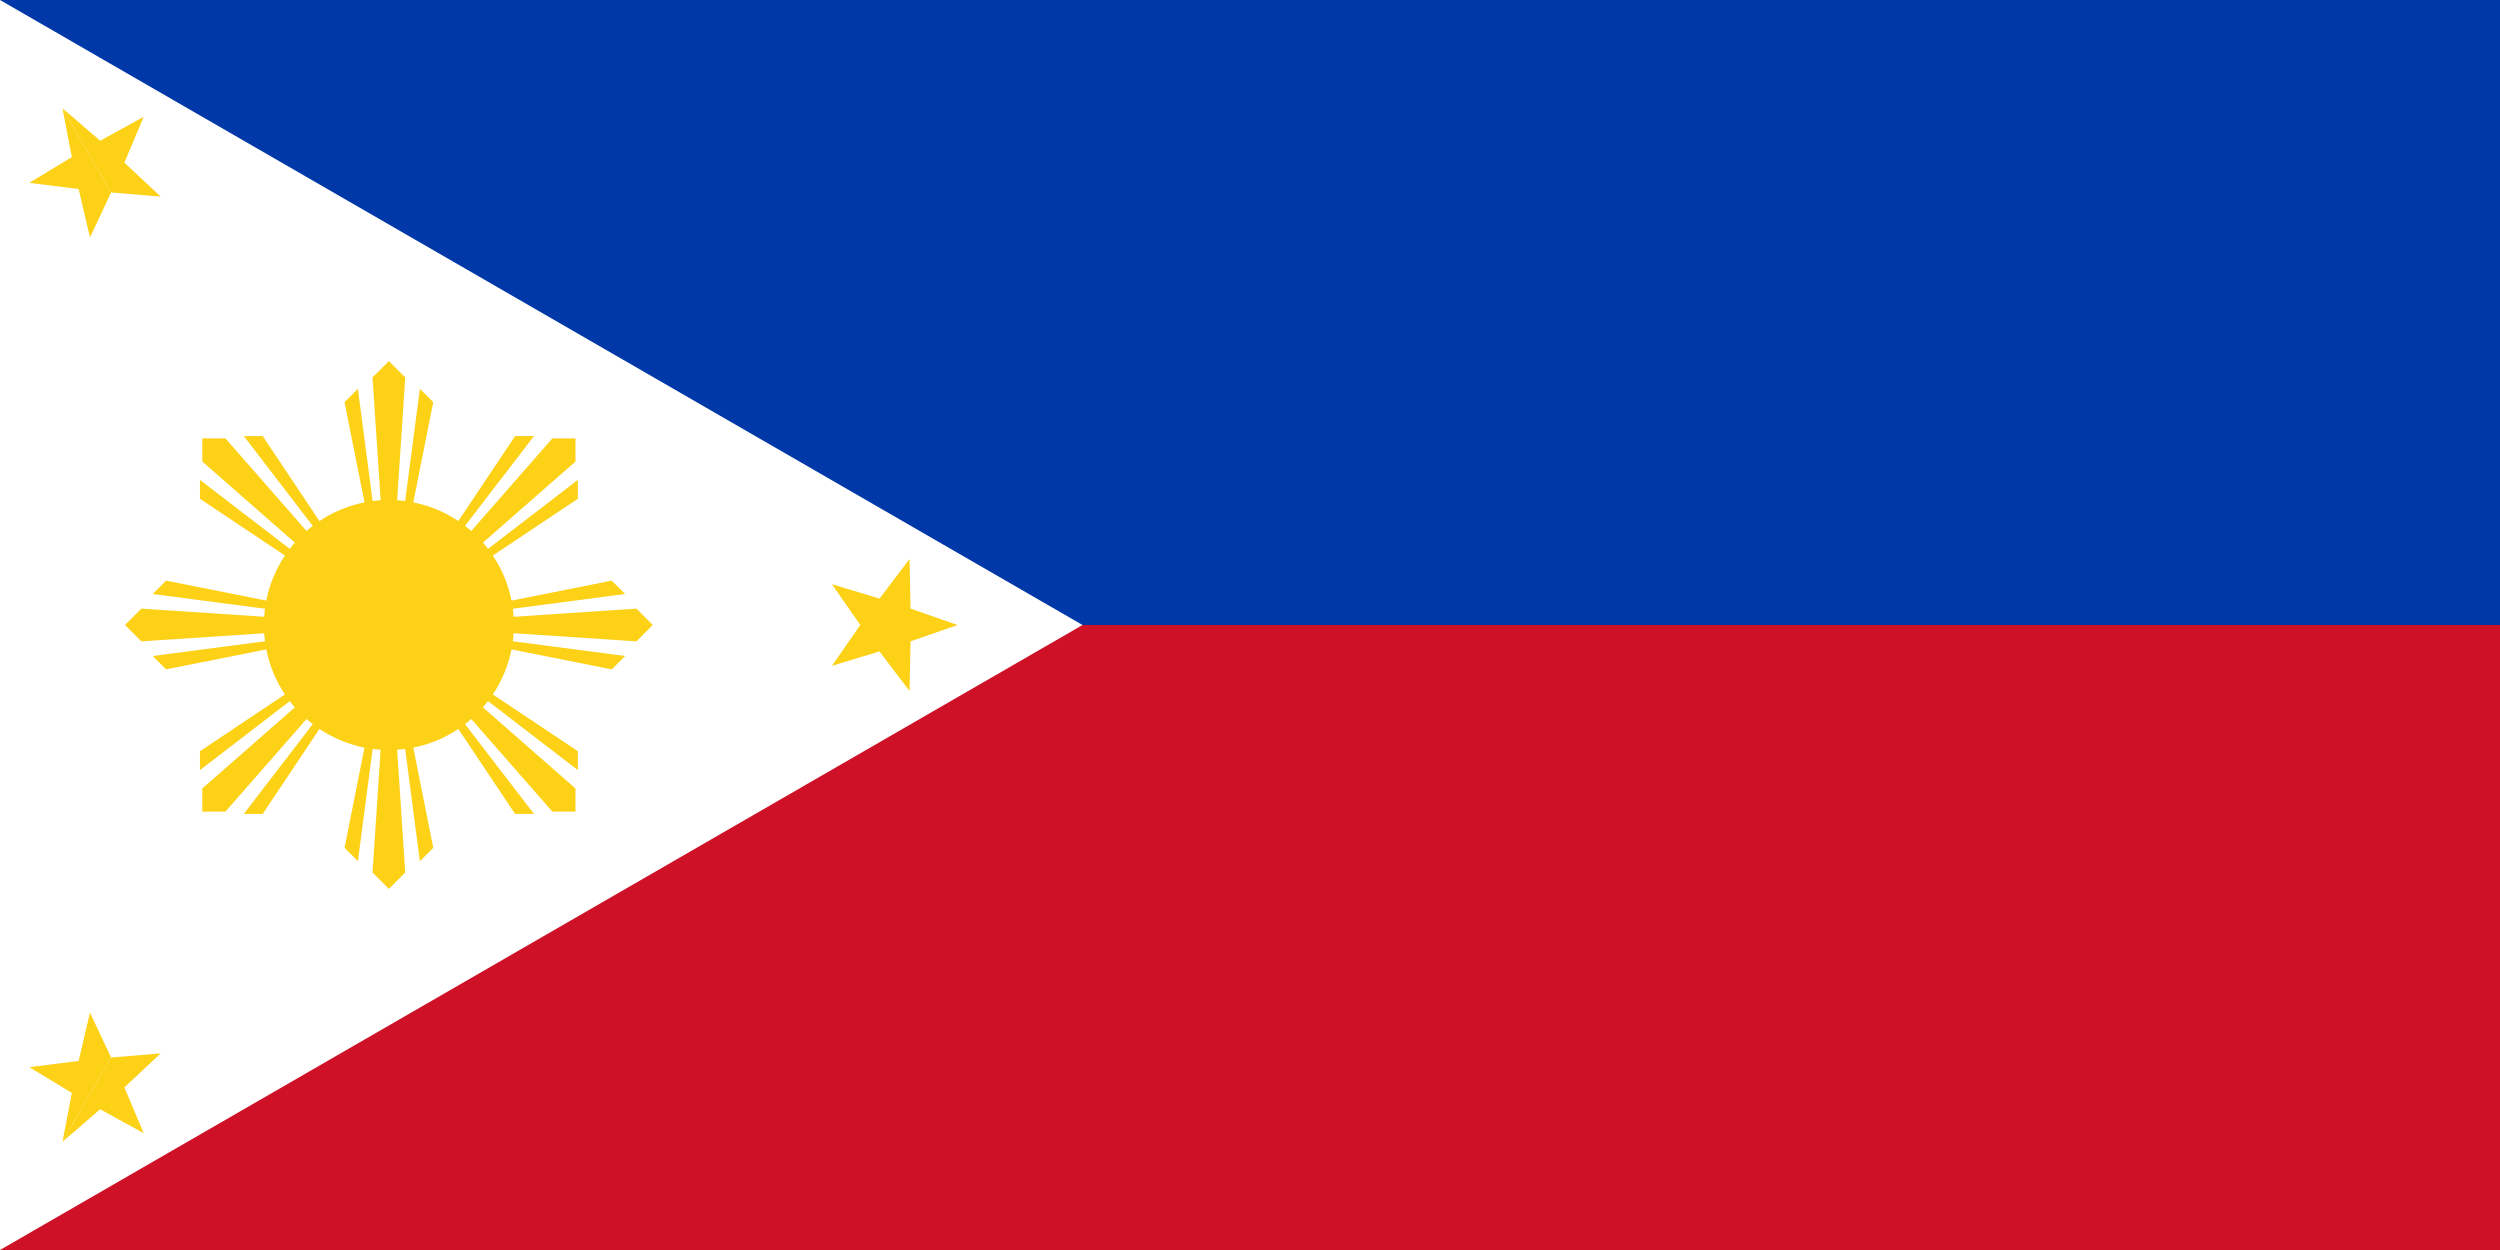
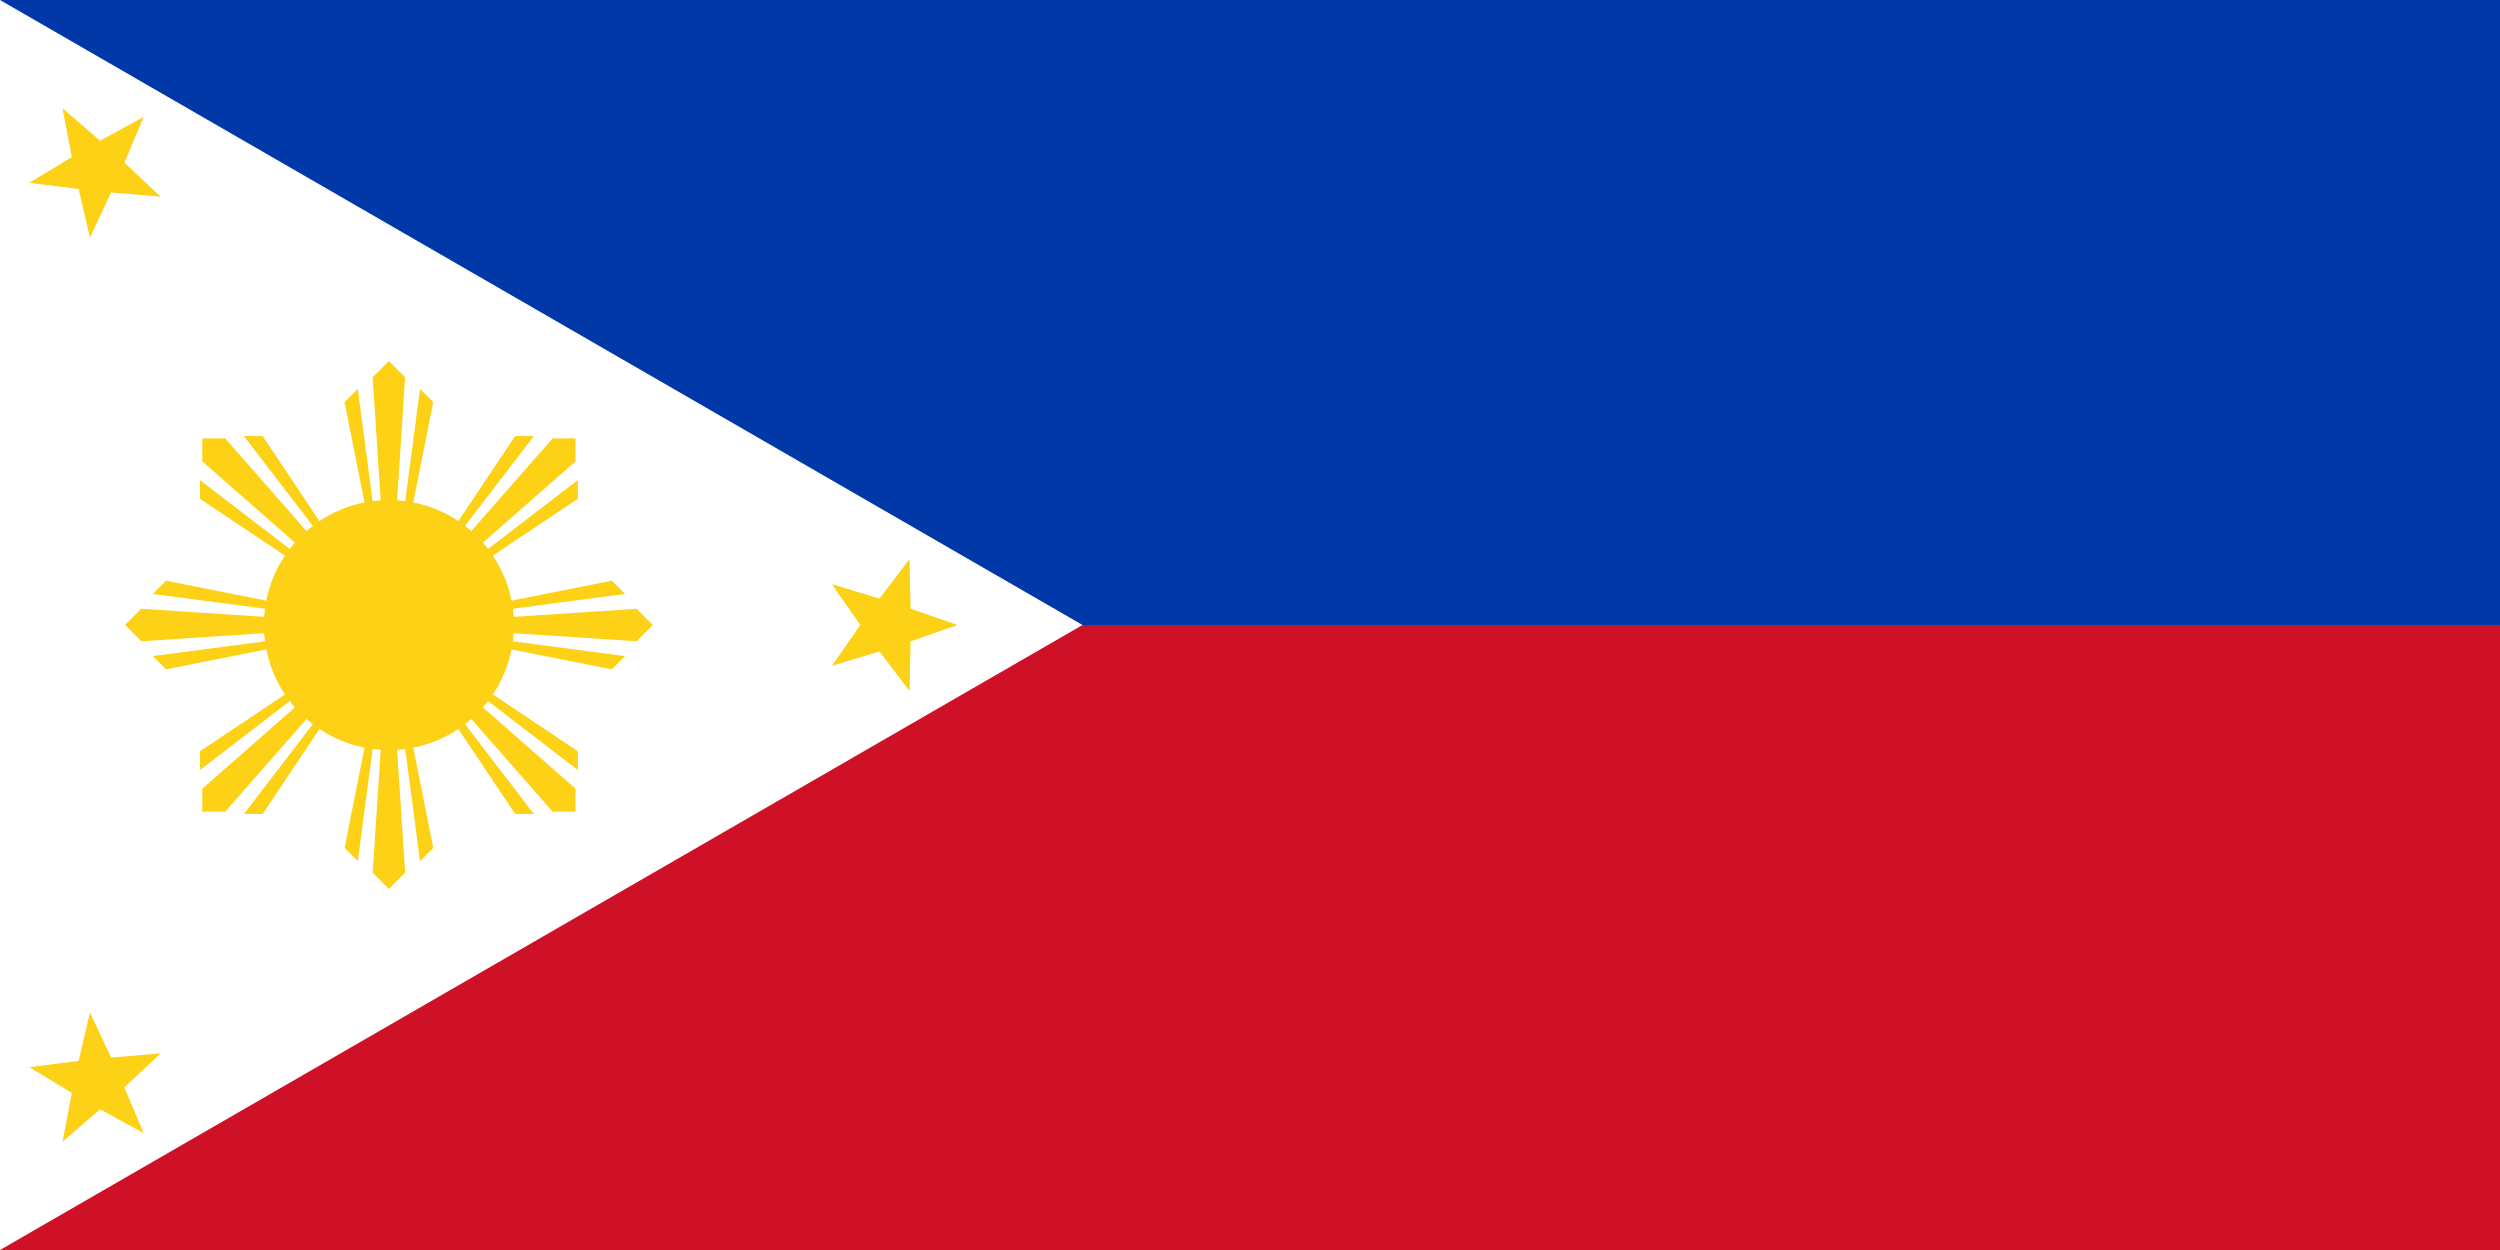
- <svg xmlns="http://www.w3.org/2000/svg" xmlns:xlink="http://www.w3.org/1999/xlink" version="1.1" width="900" height="450" viewBox="0 0 180 90">
-   <rect width="180" height="90" fill="#0038a8" />
-   <rect y="45" width="180" height="45" fill="#ce1126" />
-   <path d="M 77.942,45 0,90 0,0" fill="#fff" />
-   <g transform="translate(28,45)" fill="#fcd116">
-     <circle r="9" />
-     <g id="j">
-       <g id="i">
-         <g id="h">
-           <path d="M -1,0 L -0.938,0.062 L 0,0 L -0.938,-0.062 z" transform="scale(19)" />
-           <path id="g" d="M -0.884,0.116 L -0.834,0.166 L 0,0 z" transform="scale(19.23809)" />
-           <use xlink:href="#g" transform="scale(1,-1)" />
-         </g>
-         <use xlink:href="#h" transform="rotate(45)" />
-       </g>
-       <use xlink:href="#i" transform="rotate(90)" />
-     </g>
-     <use xlink:href="#j" transform="rotate(180)" />
-     <g transform="translate(-2.019238)">
-       <g id="s" transform="translate(37.96152,0)">
-         <path id="t" d="M 5,0 L 1.618,1.176 1.545,4.755 -0.618,1.902 -4.045,2.939 -2,0 z" />
-         <use xlink:href="#t" transform="scale(1,-1)" />
-       </g>
-       <use xlink:href="#s" transform="rotate(120)" />
-       <use xlink:href="#s" transform="rotate(-120)" />
-     </g>
-   </g>
+ <svg xmlns="http://www.w3.org/2000/svg" version="1.1" width="900" height="450" viewBox="0 0 180 90" id="svg4650">
+   <rect width="180" height="90" fill="#0038a8" id="rect4656" />
+   <rect y="45" width="180" height="45" fill="#ce1126" id="rect4658" />
+   <path d="M 77.942,45 0,90 0,0" fill="#fff" id="path4660" />
+   <path style="fill:#fcd116;fill-opacity:1;stroke:none" d="M 22.5,38.971 36.045,50.677 51.728,42.043 44.781,58.543 57.839,70.79 40,69.282 32.387,85.485 28.309,68.053 10.546,65.82 25.865,56.554 z" id="path4820" transform="scale(0.2,0.2)" />
+   <path style="fill:#fcd116;fill-opacity:1;stroke:none" d="M 327.437,201.224 327.802,219.122 344.711,225 327.802,230.878 327.437,248.776 316.621,234.511 299.486,239.695 309.711,225 299.486,210.305 l 17.135,5.184 z" id="path5330" transform="scale(0.2,0.2)" />
+   <path style="fill:#fcd116;fill-opacity:1;stroke:none" d="M 32.387,364.515 40,380.718 l 17.839,-1.508 -13.057,12.248 6.947,16.5 -15.683,-8.633 L 22.5,411.029 l 3.365,-17.583 -15.318,-9.265 17.762,-2.234 z" id="path5332" transform="scale(0.2,0.2)" />
+   <path id="circle3059" d="m 28,26 -1.169,1.169 0.58,8.85 c -0.197,0.013 -0.392,0.032 -0.585,0.057 l -1.064,-8.076 -0.954,0.954 1.436,7.219 c -1.181,0.234 -2.279,0.698 -3.244,1.344 l -4.089,-6.119 -1.349,0 4.959,6.464 c -0.156,0.12 -0.306,0.245 -0.454,0.374 l -5.85,-6.67 -1.653,0 0,1.653 6.67,5.85 c -0.129,0.147 -0.254,0.299 -0.374,0.455 l -6.464,-4.96 0,1.349 6.12,4.09 c -0.646,0.966 -1.112,2.062 -1.345,3.243 l -7.219,-1.436 -0.954,0.954 8.076,1.064 c -0.025,0.193 -0.044,0.388 -0.057,0.585 L 10.169,43.831 9,45 10.169,46.169 19.019,45.589 c 0.013,0.197 0.032,0.393 0.057,0.587 l -8.076,1.063 0.954,0.954 7.219,-1.436 c 0.234,1.181 0.697,2.278 1.344,3.244 l -6.119,4.089 0,1.349 6.464,-4.959 c 0.12,0.156 0.245,0.306 0.374,0.454 l -6.67,5.85 0,1.653 1.653,0 5.85,-6.67 c 0.148,0.13 0.299,0.254 0.455,0.374 l -4.96,6.464 1.349,0 4.09,-6.12 c 0.965,0.647 2.062,1.113 3.243,1.347 l -1.436,7.218 0.954,0.954 1.064,-8.076 c 0.193,0.025 0.388,0.044 0.585,0.057 l -0.58,8.85 1.169,1.169 1.169,-1.169 -0.58,-8.85 c 0.197,-0.013 0.392,-0.032 0.585,-0.057 l 1.064,8.076 0.954,-0.954 -1.436,-7.219 c 1.181,-0.234 2.279,-0.698 3.244,-1.344 l 4.089,6.119 1.349,0 -4.959,-6.464 c 0.156,-0.12 0.306,-0.245 0.454,-0.374 l 5.85,6.67 1.653,0 0,-1.653 -6.67,-5.85 c 0.129,-0.147 0.254,-0.299 0.374,-0.455 l 6.464,4.96 0,-1.349 -6.12,-4.09 c 0.646,-0.965 1.112,-2.062 1.345,-3.243 l 7.219,1.436 0.954,-0.954 -8.076,-1.064 c 0.025,-0.193 0.044,-0.388 0.057,-0.585 l 8.85,0.58 1.169,-1.169 -1.169,-1.169 -8.85,0.58 c -0.013,-0.197 -0.032,-0.392 -0.057,-0.585 l 8.076,-1.064 -0.954,-0.954 -7.219,1.436 c -0.234,-1.181 -0.698,-2.279 -1.344,-3.244 l 6.119,-4.089 0,-1.349 -6.464,4.959 c -0.12,-0.156 -0.245,-0.306 -0.374,-0.454 l 6.67,-5.85 0,-1.653 -1.653,0 -5.85,6.67 c -0.147,-0.129 -0.299,-0.254 -0.455,-0.374 l 4.96,-6.464 -1.349,0 -4.09,6.12 c -0.965,-0.646 -2.062,-1.112 -3.243,-1.345 l 1.436,-7.219 -0.954,-0.954 -1.064,8.076 c -0.193,-0.025 -0.388,-0.044 -0.585,-0.057 L 29.168,27.169 28,26 z" style="fill:#fcd116;fill-opacity:1" />
+   <defs id="defs4692" />
</svg>
